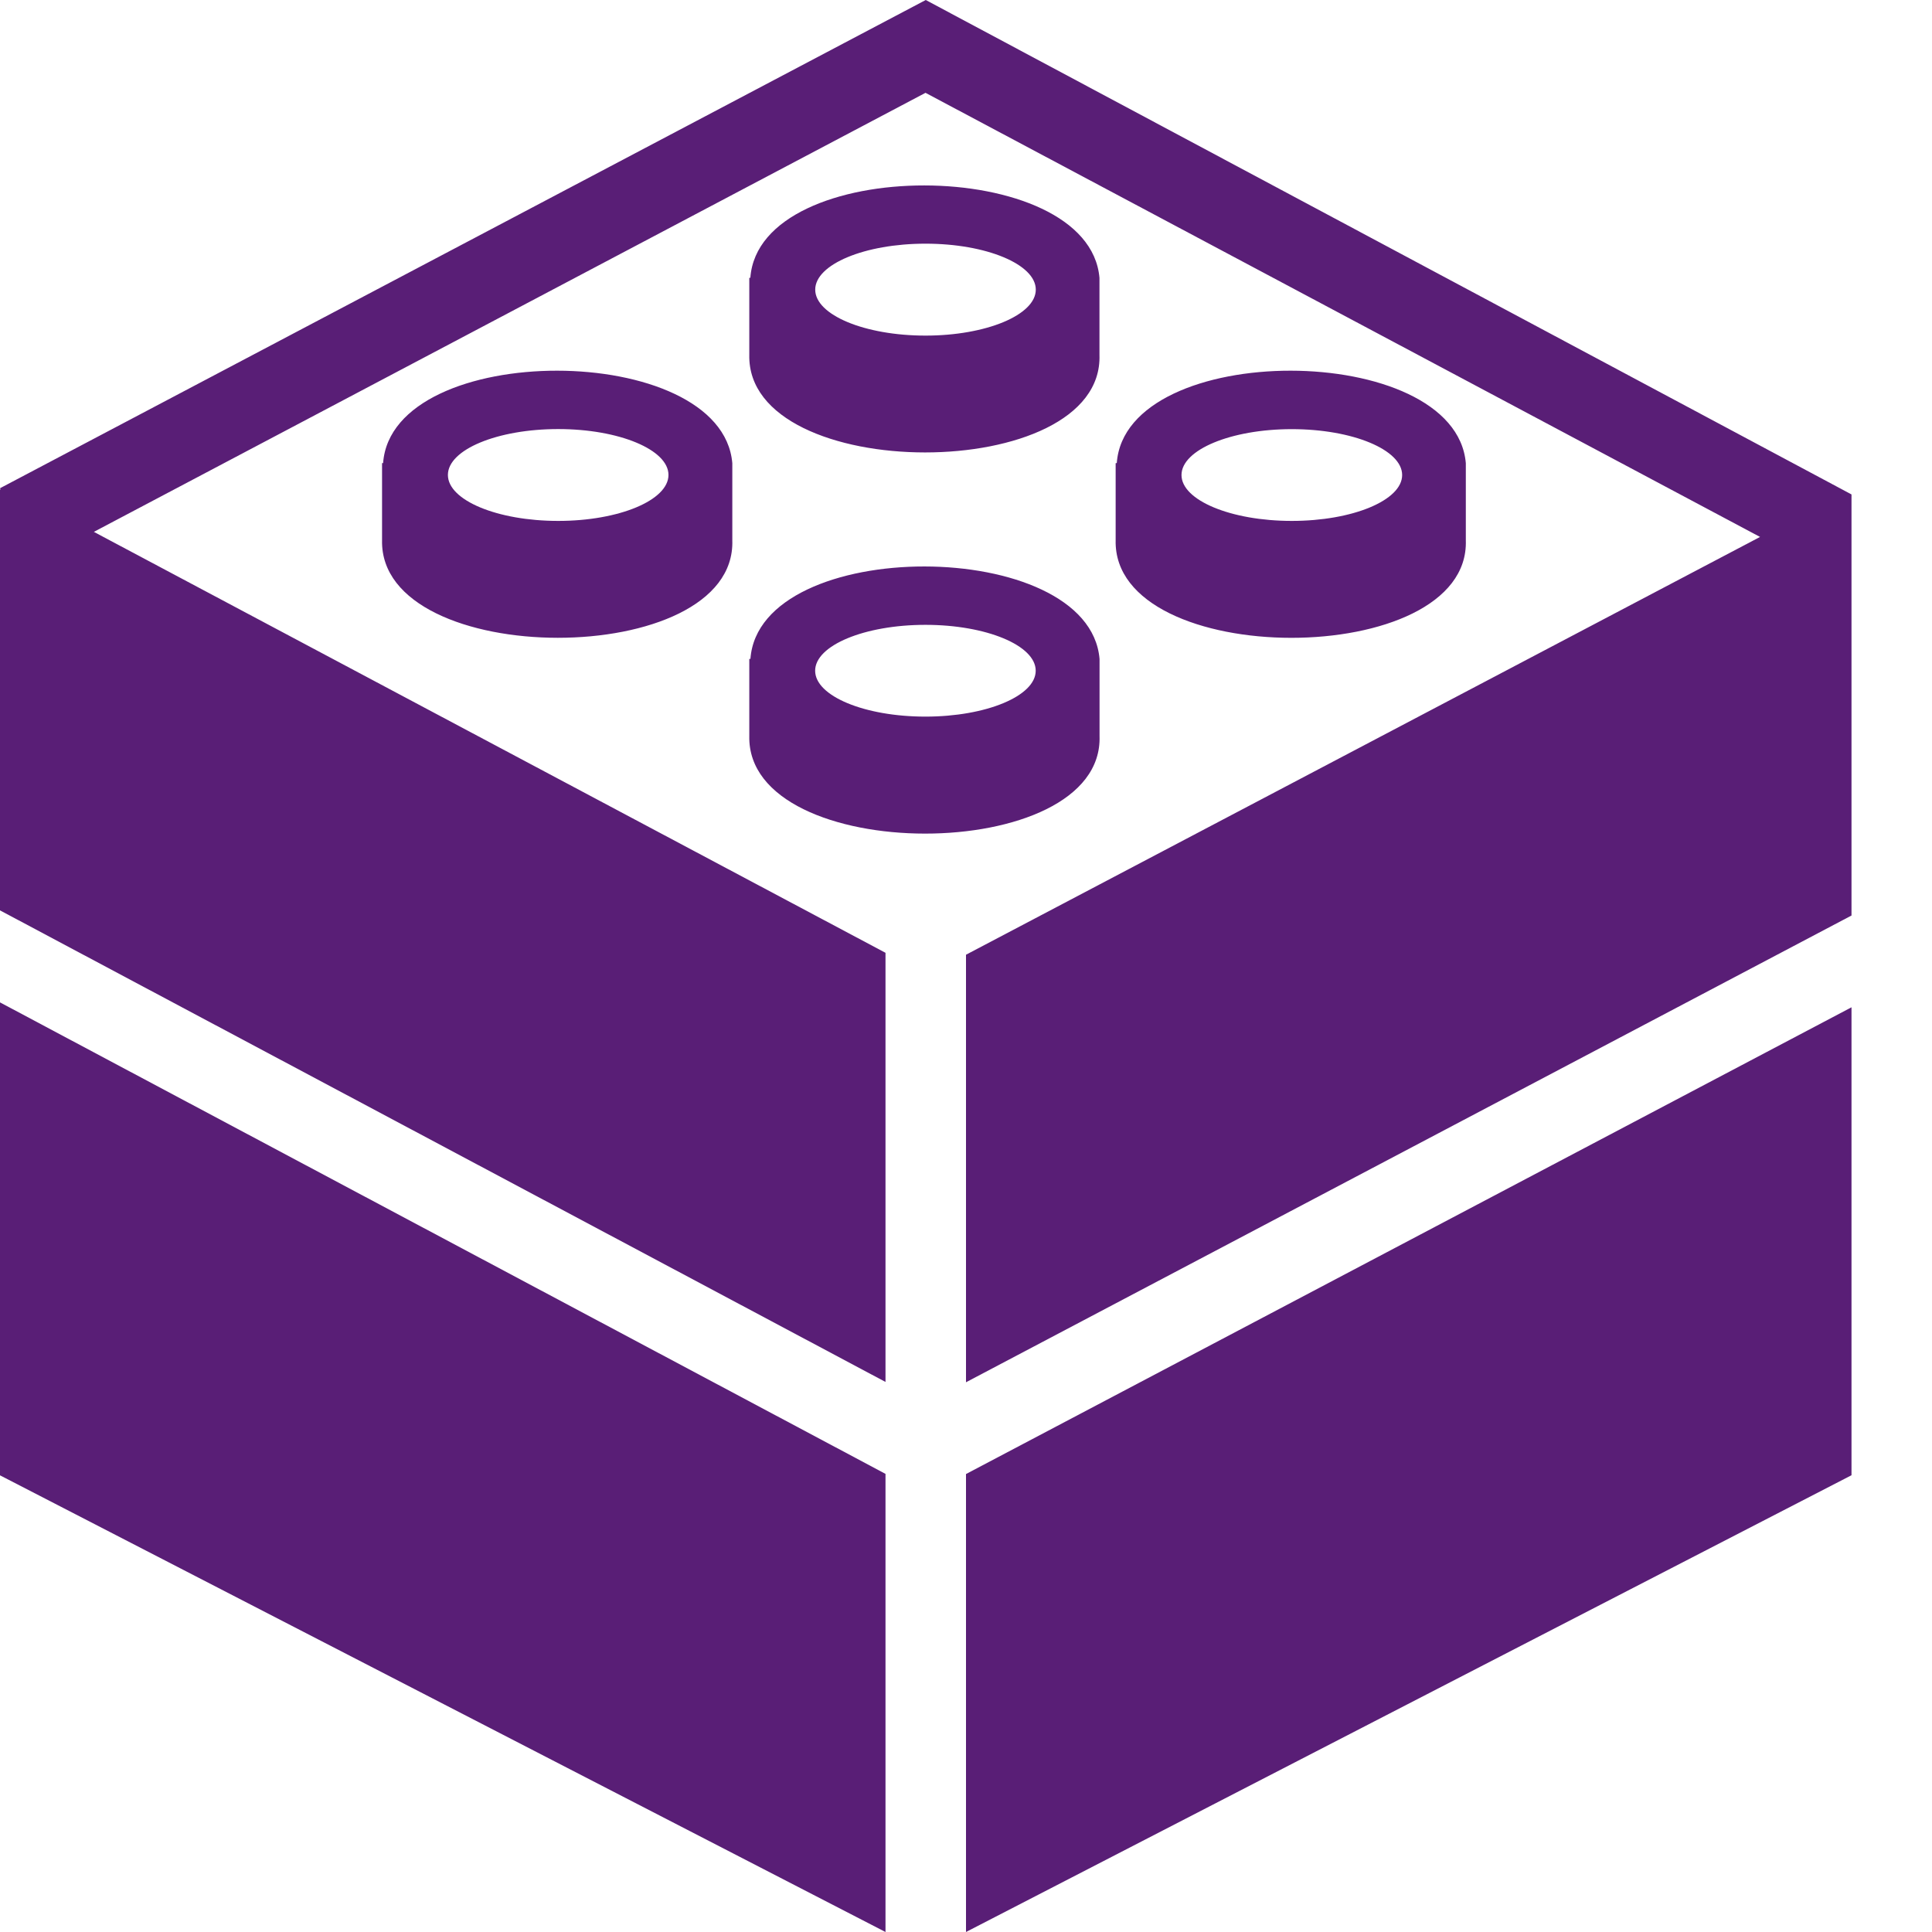
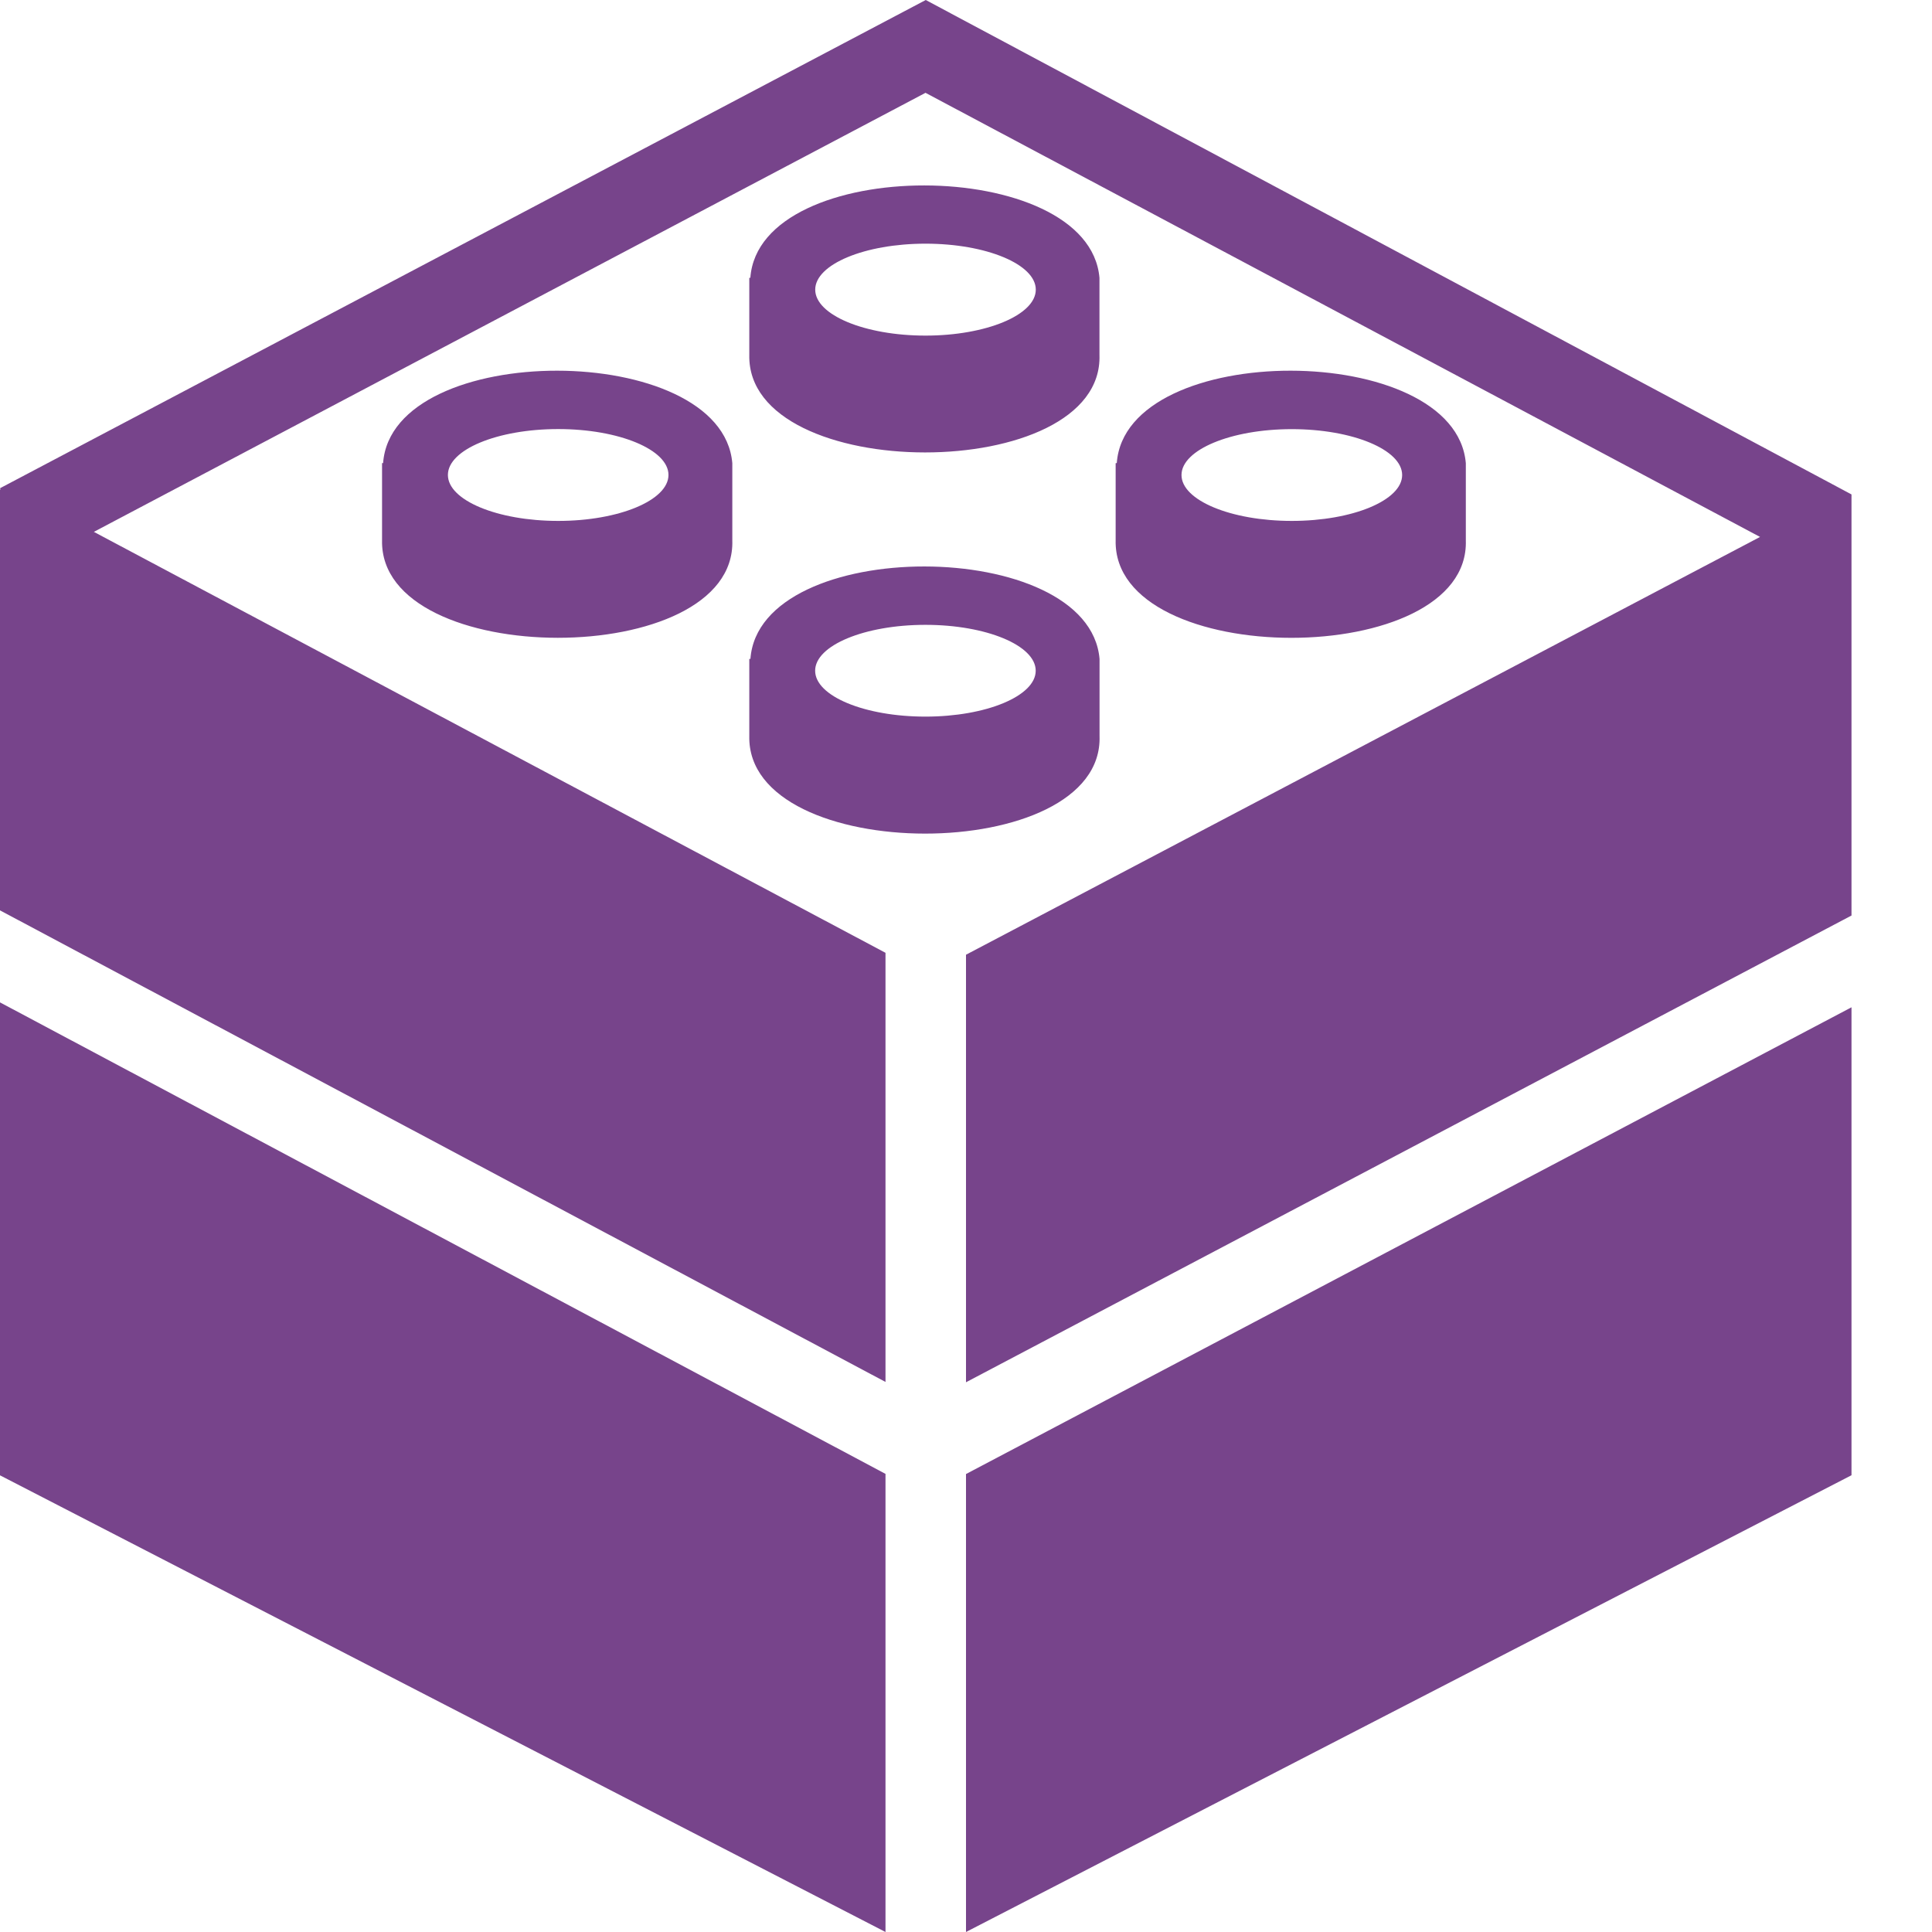
<svg xmlns="http://www.w3.org/2000/svg" width="120" height="120" viewBox="0 0 24 24">
-   <path fill="#591e76" d="M4.759 5.753h-.013v.958c-.035 1.614 4.405 1.618 4.351 0v-.957c-.129-1.528-4.226-1.536-4.338-.001zm3.545.147c0 .314-.614.571-1.37.571-.755 0-1.37-.256-1.37-.571s.615-.57 1.37-.57c.756 0 1.37.256 1.37.57zm-8.304.179l.009.005-.009-.019 11.5-6.065 11.5 6.142v5.231l-11 5.798v-5.311l9.864-5.19-10.367-5.517-10.331 5.454 9.834 5.229v5.331l-11-5.858v-5.23zm23 6.434v5.813l-11 5.674v-5.689l11-5.798zm-13.692-3.37c-.035 1.615 4.406 1.618 4.351 0v-.957c-.129-1.528-4.225-1.536-4.337-.001h-.014v.958zm2.188-1.381c.755 0 1.37.255 1.37.57 0 .314-.615.57-1.37.57s-1.37-.255-1.37-.57c0-.315.615-.57 1.37-.57zm2.162-3.354v-.956c-.13-1.527-4.225-1.535-4.337-.001h-.013v.957c-.036 1.615 4.406 1.618 4.35 0zm-2.161-1.381c.754 0 1.37.256 1.37.571 0 .314-.616.571-1.37.571-.756 0-1.37-.257-1.37-.571 0-.314.614-.571 1.37-.571zm6.712 3.684v-.957c-.13-1.528-4.226-1.536-4.336-.001h-.014v.958c-.037 1.615 4.405 1.618 4.35 0zm-3.532-.81c0-.314.615-.57 1.37-.57.756 0 1.371.256 1.371.57s-.615.57-1.371.57c-.755 0-1.37-.256-1.37-.57zm-3.677 12.408v5.691l-11-5.673v-5.875l11 5.857z" />
+   <path fill="#77448b" d="M4.759 5.753h-.013v.958c-.035 1.614 4.405 1.618 4.351 0v-.957c-.129-1.528-4.226-1.536-4.338-.001zm3.545.147c0 .314-.614.571-1.37.571-.755 0-1.37-.256-1.37-.571s.615-.57 1.37-.57c.756 0 1.37.256 1.37.57zm-8.304.179l.009.005-.009-.019 11.5-6.065 11.5 6.142v5.231l-11 5.798v-5.311l9.864-5.19-10.367-5.517-10.331 5.454 9.834 5.229v5.331l-11-5.858v-5.23zm23 6.434v5.813l-11 5.674v-5.689l11-5.798zm-13.692-3.37c-.035 1.615 4.406 1.618 4.351 0v-.957c-.129-1.528-4.225-1.536-4.337-.001h-.014v.958zm2.188-1.381c.755 0 1.37.255 1.37.57 0 .314-.615.57-1.37.57s-1.37-.255-1.37-.57c0-.315.615-.57 1.37-.57zm2.162-3.354v-.956c-.13-1.527-4.225-1.535-4.337-.001h-.013v.957c-.036 1.615 4.406 1.618 4.35 0zm-2.161-1.381c.754 0 1.37.256 1.37.571 0 .314-.616.571-1.37.571-.756 0-1.37-.257-1.37-.571 0-.314.614-.571 1.37-.571zm6.712 3.684v-.957c-.13-1.528-4.226-1.536-4.336-.001h-.014v.958c-.037 1.615 4.405 1.618 4.35 0zm-3.532-.81c0-.314.615-.57 1.37-.57.756 0 1.371.256 1.371.57s-.615.57-1.371.57c-.755 0-1.37-.256-1.37-.57zm-3.677 12.408v5.691l-11-5.673v-5.875l11 5.857z" />
</svg>
